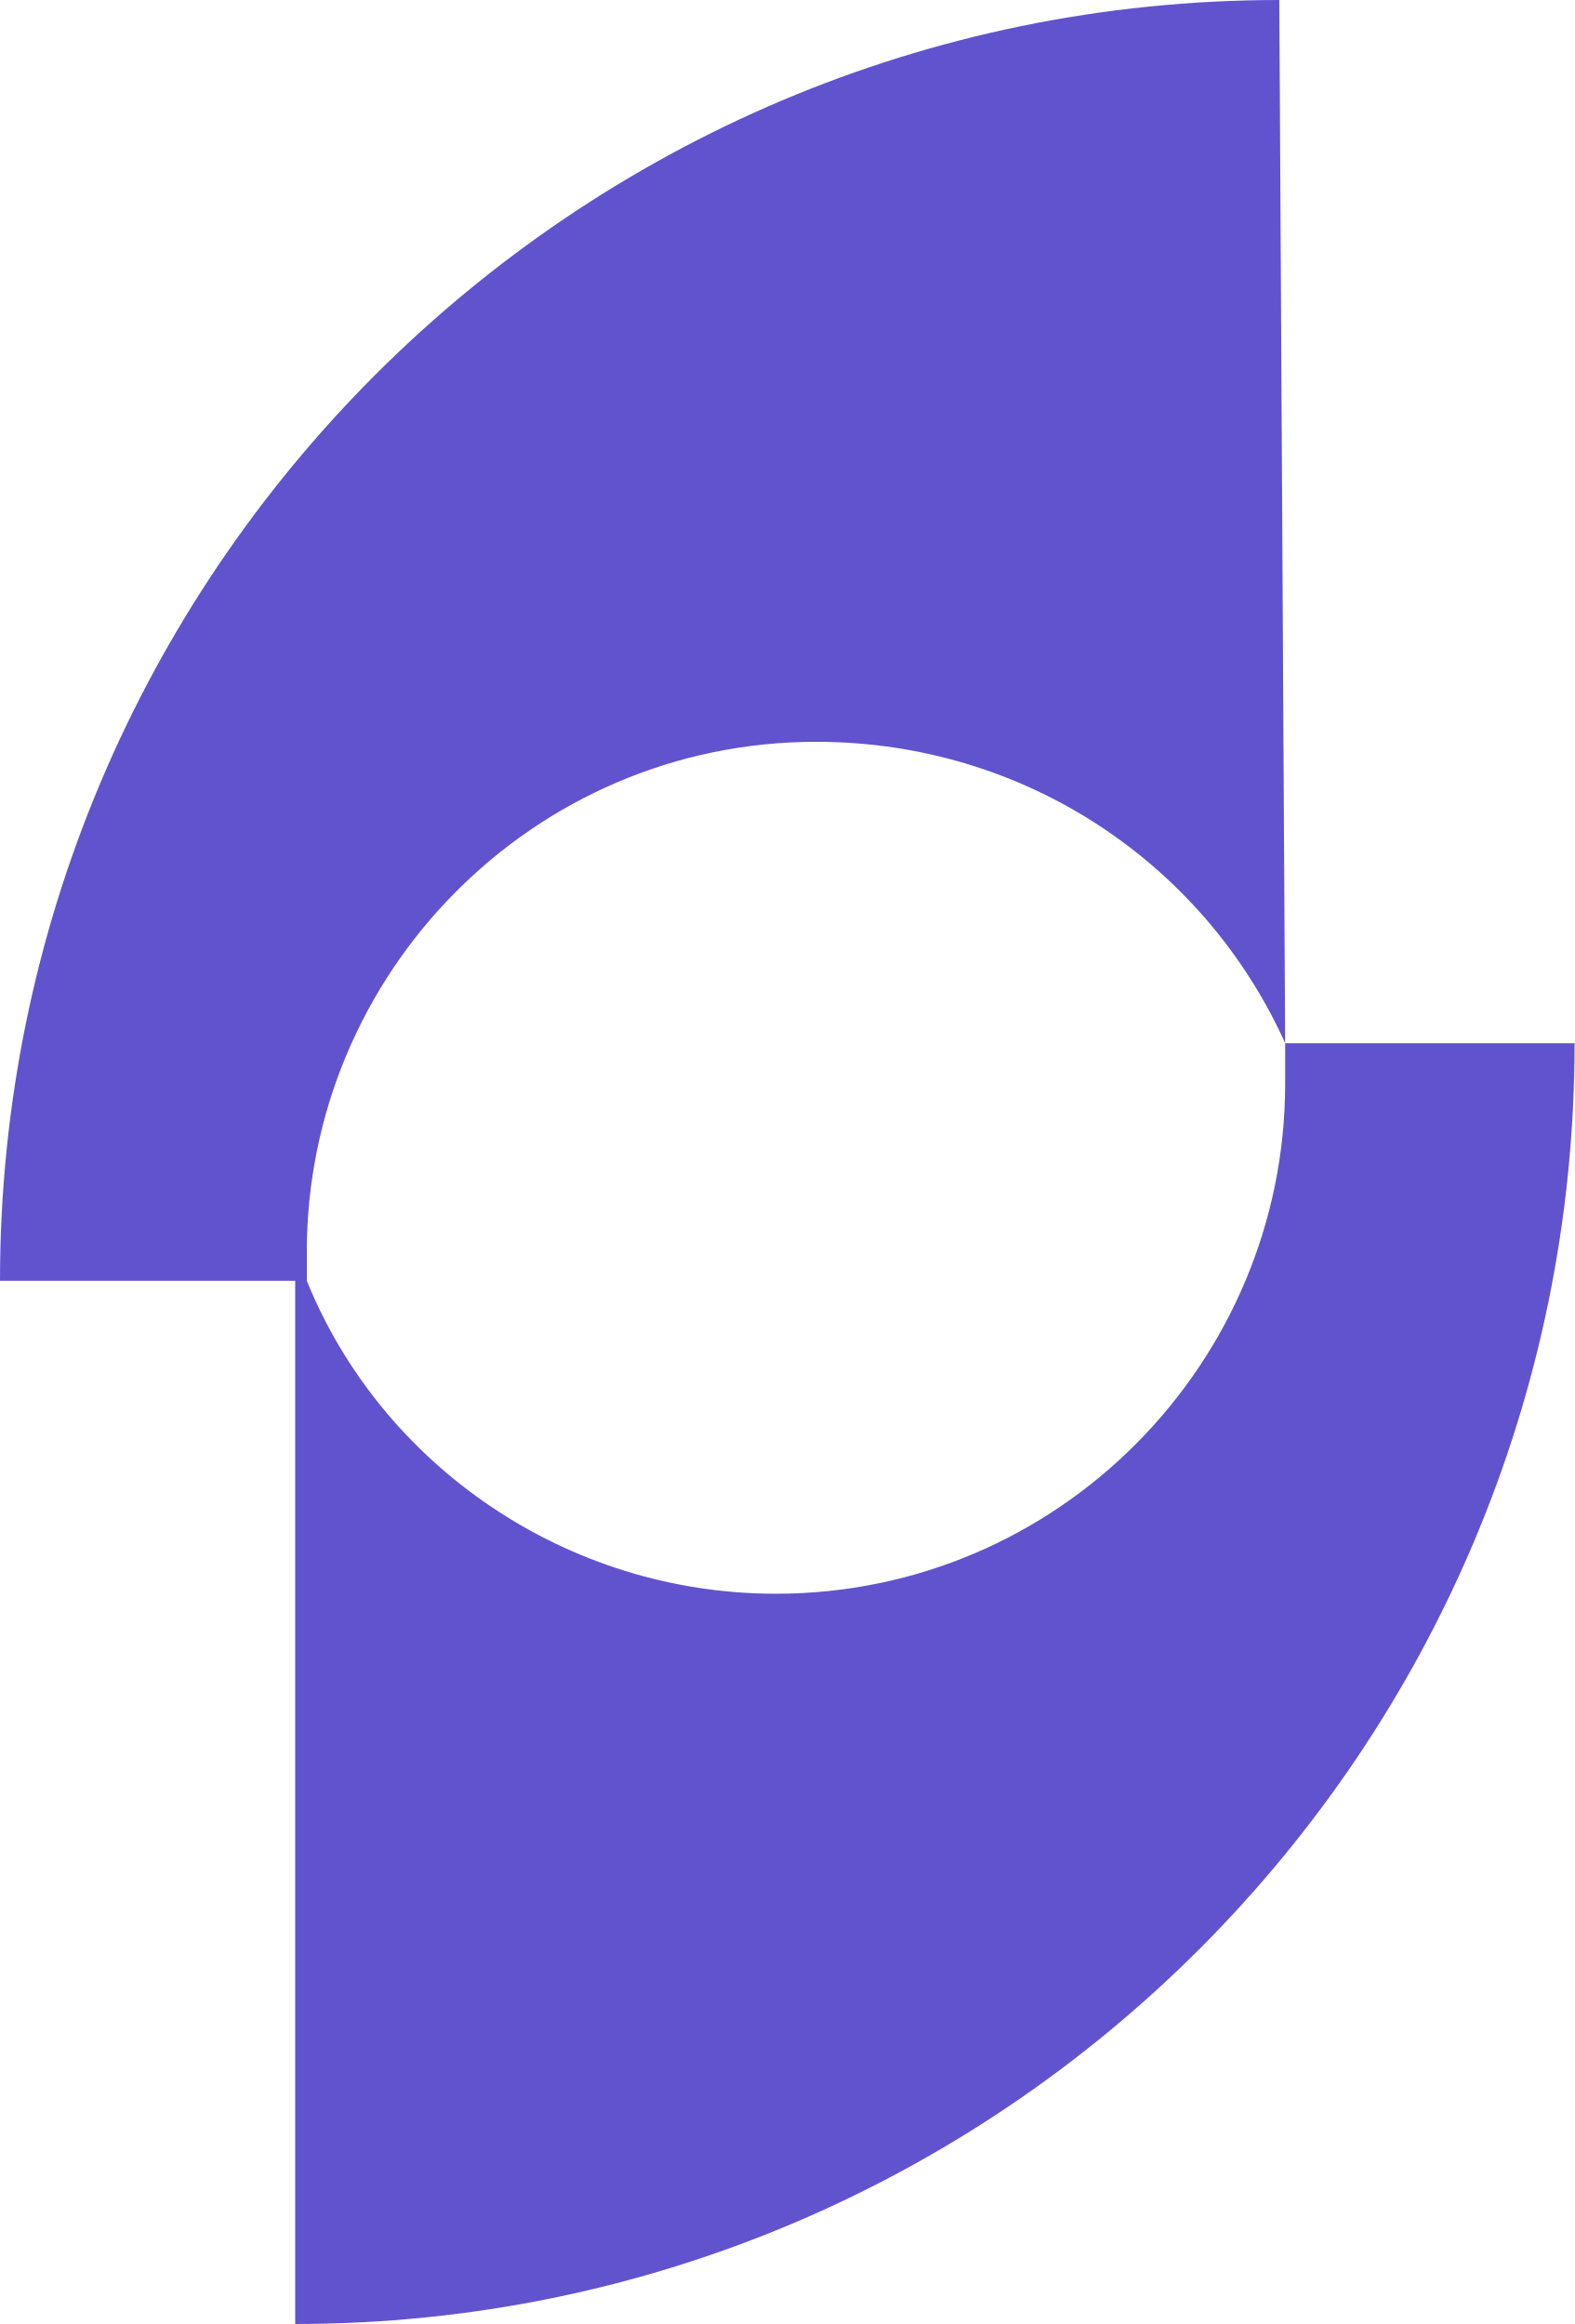
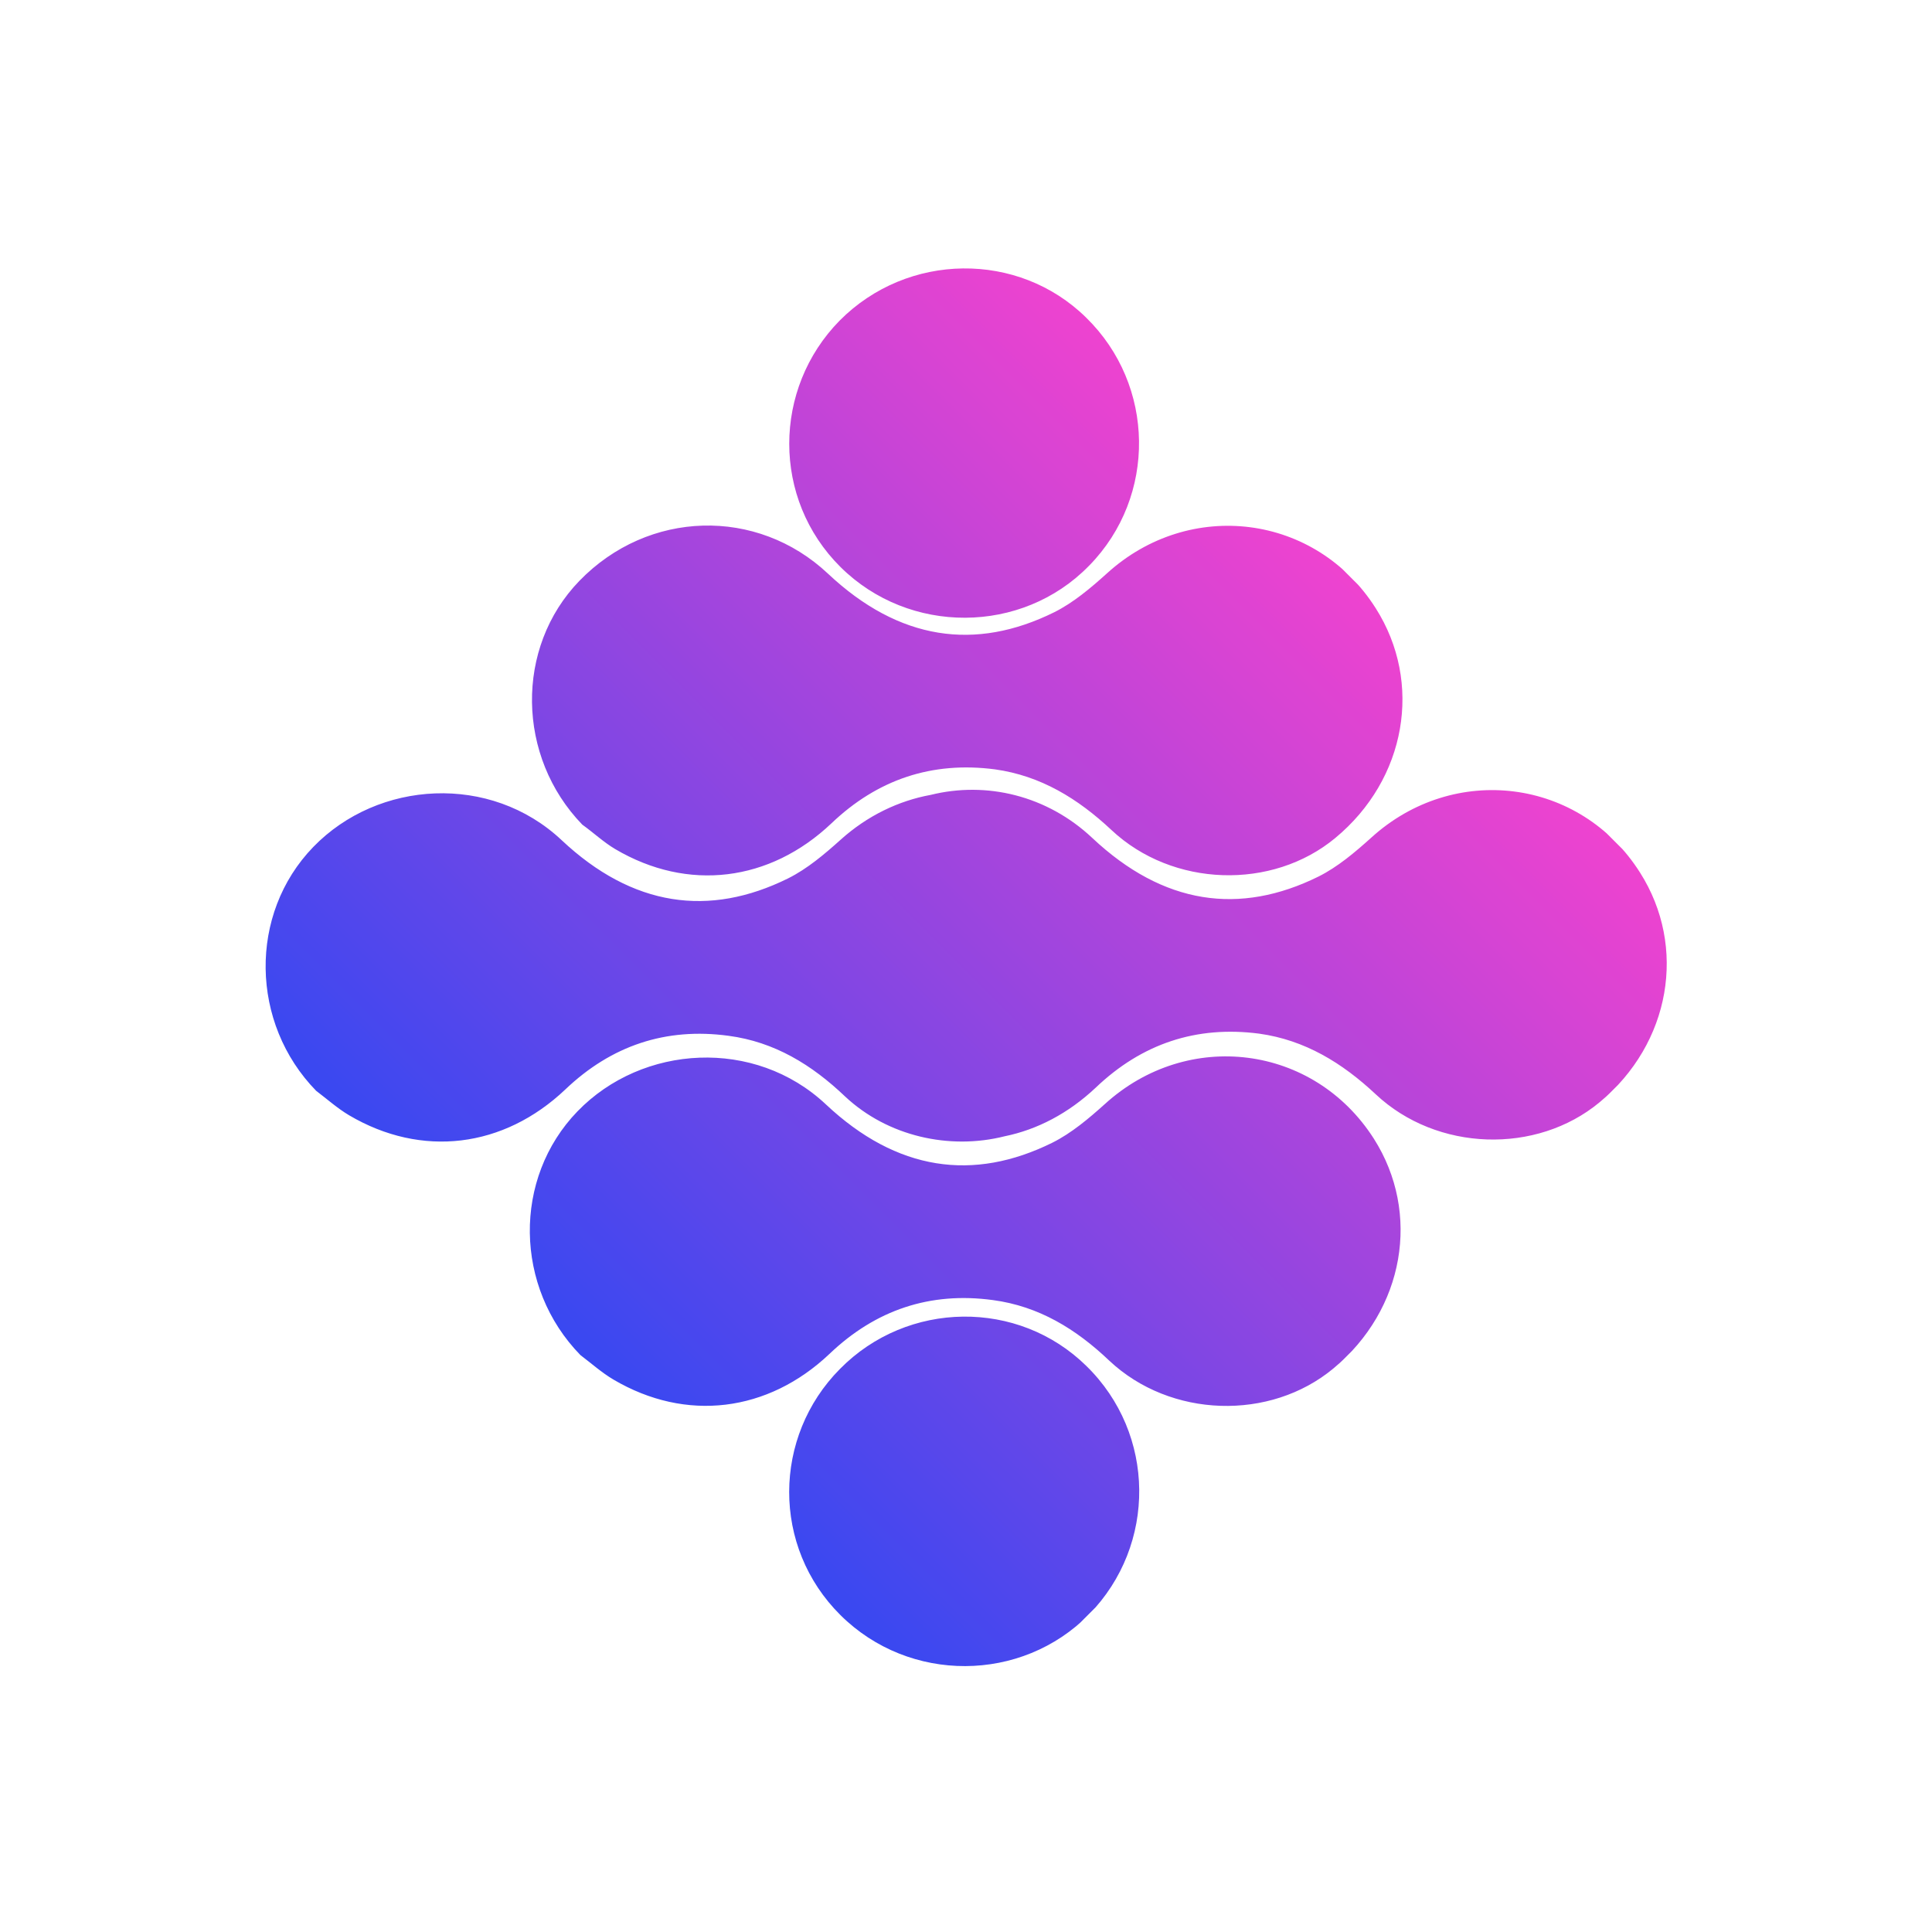
- <svg xmlns="http://www.w3.org/2000/svg" width="21" height="31" viewBox="0 0 21 31" fill="none">
-   <path d="M17.14 13.915C17.14 14.07 17.14 14.224 17.14 14.456C17.14 18.167 14.129 21.259 10.346 21.259C7.566 21.259 5.096 19.559 4.092 17.085C4.092 16.93 4.092 16.853 4.092 16.698C4.092 12.988 7.103 9.895 10.886 9.895C13.665 9.895 16.059 11.519 17.14 13.915L17.062 0C7.643 0 0 7.653 0 17.085H3.937V31C13.357 31 21 23.347 21 13.915H17.14Z" fill="#6153CD" />
+ <svg xmlns="http://www.w3.org/2000/svg" width="500" zoomAndPan="magnify" viewBox="0 0 375 375" height="500" preserveAspectRatio="xMidYMid meet" version="1.0">
+   <defs>
+     <clipPath id="332aceab05">
+       <path d="M 51 52 L 324 52 L 324 324 L 51 324 Z M 51 52 " clip-rule="nonzero" />
+     </clipPath>
+     <clipPath id="f857e9cd6f">
+       <path d="M 36.391 187.781 L 187.652 36.523 L 338.395 187.266 L 187.137 338.527 Z M 36.391 187.781 " clip-rule="nonzero" />
+     </clipPath>
+     <clipPath id="470feb0237">
+       <path d="M 266.664 221.02 C 275.852 235.469 272.602 254.203 258.82 265.609 C 246.539 275.824 227.184 275.258 215.316 264.109 C 208.863 257.969 201.641 253.531 192.711 252.344 C 180.531 250.691 169.949 254.254 161.023 262.77 C 149.051 274.121 133.152 276.082 119.066 267.773 C 116.793 266.434 114.781 264.625 112.664 263.027 C 99.816 249.867 99.504 228.707 112.098 215.703 C 124.691 202.695 146.52 201.406 160.301 214.359 C 174.078 227.312 188.941 229.379 204.27 221.793 C 207.988 219.934 211.34 217.094 214.438 214.309 C 230.539 199.652 255 202.75 266.664 221.02 Z M 161.383 159.809 C 170.312 151.293 180.891 147.734 193.125 149.332 C 202 150.57 209.227 155.012 215.727 161.102 C 227.598 172.246 246.949 172.816 259.184 162.648 C 272.961 151.242 276.215 132.508 267.027 118.059 C 255.414 99.738 230.902 96.691 214.852 111.297 C 211.703 114.137 208.348 116.977 204.633 118.832 C 189.305 126.418 174.492 124.305 160.715 111.352 C 146.934 98.395 125.824 98.965 112.461 112.742 C 99.918 125.695 100.281 146.906 113.027 160.066 C 115.195 161.617 117.156 163.473 119.426 164.816 C 133.516 173.125 149.41 171.164 161.383 159.809 Z M 266.148 162.598 C 263 165.434 259.648 168.273 255.93 170.133 C 240.602 177.719 225.793 175.602 212.012 162.648 C 203.238 154.391 191.473 151.605 180.633 154.289 C 174.441 155.422 168.352 158.312 163.141 163.012 C 160.043 165.797 156.688 168.637 152.973 170.492 C 137.645 178.078 122.781 176.016 109 163.062 C 95.223 150.109 73.391 151.398 60.801 164.402 C 48.207 177.41 48.566 198.621 61.367 211.727 C 63.484 213.328 65.496 215.133 67.766 216.477 C 81.855 224.785 97.75 222.824 109.723 211.469 C 118.652 202.953 129.23 199.395 141.41 201.047 C 150.34 202.23 157.566 206.672 164.016 212.812 C 172.324 220.605 184.352 223.238 194.98 220.555 C 201.328 219.262 207.367 216.113 212.684 211.109 C 221.609 202.594 232.191 199.031 244.422 200.633 C 253.297 201.871 260.523 206.309 267.027 212.398 C 278.898 223.547 298.25 224.113 310.48 213.949 C 324.262 202.543 327.512 183.809 318.324 169.359 C 306.715 151.035 282.199 147.992 266.148 162.598 Z M 211.34 109.852 C 211.395 109.801 211.395 109.801 211.445 109.75 C 224.555 96.332 224.242 74.758 210.824 61.652 C 197.664 48.695 176.145 48.957 162.984 62.219 C 149.98 75.43 149.824 96.848 163.141 110.059 C 176.453 123.27 198.336 123.168 211.34 109.852 Z M 163.035 265.711 C 149.98 278.871 149.773 300.238 163.141 313.5 C 176.504 326.762 198.285 326.66 211.395 313.344 C 224.555 299.875 224.348 278.305 210.875 265.145 C 197.664 252.137 176.145 252.395 163.035 265.711 Z M 163.035 265.711 " clip-rule="nonzero" />
+     </clipPath>
+     <clipPath id="0061be6b26">
+       <path d="M 37.422 187.781 L 187.652 37.551 L 337.367 187.266 L 187.137 337.496 Z M 37.422 187.781 " clip-rule="nonzero" />
+     </clipPath>
+     <clipPath id="868bee1fa9">
+       <path d="M 37.414 187.781 L 187.695 37.5 L 337.469 187.273 L 187.188 337.555 Z M 37.414 187.781 " clip-rule="nonzero" />
+     </clipPath>
+     <linearGradient x1="-124.581" gradientTransform="matrix(0.514488, -0.514488, 0.514488, 0.514488, 37.41822, 187.7843)" y1="145.548" x2="417.095" gradientUnits="userSpaceOnUse" y2="145.548" id="4252d48a53">
+       <stop stop-opacity="1" stop-color="rgb(21.999%, 28.2%, 94.499%)" offset="0" />
+       <stop stop-opacity="1" stop-color="rgb(21.999%, 28.2%, 94.499%)" offset="0.125" />
+       <stop stop-opacity="1" stop-color="rgb(21.999%, 28.2%, 94.499%)" offset="0.188" />
+       <stop stop-opacity="1" stop-color="rgb(21.999%, 28.2%, 94.499%)" offset="0.219" />
+       <stop stop-opacity="1" stop-color="rgb(21.999%, 28.2%, 94.499%)" offset="0.227" />
+       <stop stop-opacity="1" stop-color="rgb(22.29%, 28.192%, 94.444%)" offset="0.23" />
+       <stop stop-opacity="1" stop-color="rgb(22.581%, 28.185%, 94.391%)" offset="0.234" />
+       <stop stop-opacity="1" stop-color="rgb(23.1%, 28.169%, 94.295%)" offset="0.238" />
+       <stop stop-opacity="1" stop-color="rgb(23.621%, 28.156%, 94.199%)" offset="0.242" />
+       <stop stop-opacity="1" stop-color="rgb(24.139%, 28.142%, 94.102%)" offset="0.246" />
+       <stop stop-opacity="1" stop-color="rgb(24.66%, 28.128%, 94.006%)" offset="0.25" />
+       <stop stop-opacity="1" stop-color="rgb(25.179%, 28.114%, 93.909%)" offset="0.254" />
+       <stop stop-opacity="1" stop-color="rgb(25.699%, 28.101%, 93.813%)" offset="0.258" />
+       <stop stop-opacity="1" stop-color="rgb(26.218%, 28.087%, 93.716%)" offset="0.262" />
+       <stop stop-opacity="1" stop-color="rgb(26.736%, 28.073%, 93.62%)" offset="0.266" />
+       <stop stop-opacity="1" stop-color="rgb(27.255%, 28.059%, 93.524%)" offset="0.27" />
+       <stop stop-opacity="1" stop-color="rgb(27.776%, 28.046%, 93.428%)" offset="0.273" />
+       <stop stop-opacity="1" stop-color="rgb(28.294%, 28.032%, 93.33%)" offset="0.277" />
+       <stop stop-opacity="1" stop-color="rgb(28.815%, 28.018%, 93.234%)" offset="0.281" />
+       <stop stop-opacity="1" stop-color="rgb(29.333%, 28.004%, 93.138%)" offset="0.285" />
+       <stop stop-opacity="1" stop-color="rgb(29.854%, 27.991%, 93.042%)" offset="0.289" />
+       <stop stop-opacity="1" stop-color="rgb(30.373%, 27.977%, 92.946%)" offset="0.293" />
+       <stop stop-opacity="1" stop-color="rgb(30.893%, 27.963%, 92.85%)" offset="0.297" />
+       <stop stop-opacity="1" stop-color="rgb(31.412%, 27.95%, 92.754%)" offset="0.301" />
+       <stop stop-opacity="1" stop-color="rgb(31.931%, 27.936%, 92.657%)" offset="0.305" />
+       <stop stop-opacity="1" stop-color="rgb(32.449%, 27.922%, 92.56%)" offset="0.309" />
+       <stop stop-opacity="1" stop-color="rgb(32.97%, 27.908%, 92.464%)" offset="0.312" />
+       <stop stop-opacity="1" stop-color="rgb(33.488%, 27.895%, 92.368%)" offset="0.316" />
+       <stop stop-opacity="1" stop-color="rgb(34.009%, 27.881%, 92.271%)" offset="0.32" />
+       <stop stop-opacity="1" stop-color="rgb(34.528%, 27.867%, 92.175%)" offset="0.324" />
+       <stop stop-opacity="1" stop-color="rgb(35.048%, 27.853%, 92.079%)" offset="0.328" />
+       <stop stop-opacity="1" stop-color="rgb(35.567%, 27.84%, 91.983%)" offset="0.332" />
+       <stop stop-opacity="1" stop-color="rgb(36.086%, 27.826%, 91.887%)" offset="0.336" />
+       <stop stop-opacity="1" stop-color="rgb(36.604%, 27.812%, 91.789%)" offset="0.34" />
+       <stop stop-opacity="1" stop-color="rgb(37.125%, 27.798%, 91.693%)" offset="0.344" />
+       <stop stop-opacity="1" stop-color="rgb(37.643%, 27.785%, 91.597%)" offset="0.348" />
+       <stop stop-opacity="1" stop-color="rgb(38.164%, 27.771%, 91.501%)" offset="0.352" />
+       <stop stop-opacity="1" stop-color="rgb(38.683%, 27.757%, 91.405%)" offset="0.355" />
+       <stop stop-opacity="1" stop-color="rgb(39.203%, 27.744%, 91.309%)" offset="0.359" />
+       <stop stop-opacity="1" stop-color="rgb(39.722%, 27.73%, 91.211%)" offset="0.363" />
+       <stop stop-opacity="1" stop-color="rgb(40.242%, 27.716%, 91.115%)" offset="0.367" />
+       <stop stop-opacity="1" stop-color="rgb(40.761%, 27.702%, 91.019%)" offset="0.371" />
+       <stop stop-opacity="1" stop-color="rgb(41.28%, 27.689%, 90.923%)" offset="0.375" />
+       <stop stop-opacity="1" stop-color="rgb(41.798%, 27.675%, 90.826%)" offset="0.379" />
+       <stop stop-opacity="1" stop-color="rgb(42.319%, 27.661%, 90.73%)" offset="0.383" />
+       <stop stop-opacity="1" stop-color="rgb(42.838%, 27.647%, 90.634%)" offset="0.387" />
+       <stop stop-opacity="1" stop-color="rgb(43.358%, 27.634%, 90.538%)" offset="0.391" />
+       <stop stop-opacity="1" stop-color="rgb(43.877%, 27.62%, 90.44%)" offset="0.395" />
+       <stop stop-opacity="1" stop-color="rgb(44.397%, 27.606%, 90.344%)" offset="0.398" />
+       <stop stop-opacity="1" stop-color="rgb(44.916%, 27.592%, 90.248%)" offset="0.402" />
+       <stop stop-opacity="1" stop-color="rgb(45.435%, 27.579%, 90.152%)" offset="0.406" />
+       <stop stop-opacity="1" stop-color="rgb(45.953%, 27.565%, 90.056%)" offset="0.41" />
+       <stop stop-opacity="1" stop-color="rgb(46.474%, 27.551%, 89.96%)" offset="0.414" />
+       <stop stop-opacity="1" stop-color="rgb(46.992%, 27.538%, 89.862%)" offset="0.418" />
+       <stop stop-opacity="1" stop-color="rgb(47.513%, 27.524%, 89.766%)" offset="0.422" />
+       <stop stop-opacity="1" stop-color="rgb(48.032%, 27.51%, 89.67%)" offset="0.426" />
+       <stop stop-opacity="1" stop-color="rgb(48.552%, 27.496%, 89.574%)" offset="0.43" />
+       <stop stop-opacity="1" stop-color="rgb(49.071%, 27.481%, 89.478%)" offset="0.434" />
+       <stop stop-opacity="1" stop-color="rgb(49.59%, 27.467%, 89.381%)" offset="0.438" />
+       <stop stop-opacity="1" stop-color="rgb(50.108%, 27.454%, 89.285%)" offset="0.441" />
+       <stop stop-opacity="1" stop-color="rgb(50.629%, 27.44%, 89.189%)" offset="0.445" />
+       <stop stop-opacity="1" stop-color="rgb(51.147%, 27.426%, 89.091%)" offset="0.449" />
+       <stop stop-opacity="1" stop-color="rgb(51.668%, 27.412%, 88.995%)" offset="0.453" />
+       <stop stop-opacity="1" stop-color="rgb(52.187%, 27.399%, 88.899%)" offset="0.457" />
+       <stop stop-opacity="1" stop-color="rgb(52.707%, 27.385%, 88.803%)" offset="0.461" />
+       <stop stop-opacity="1" stop-color="rgb(53.226%, 27.371%, 88.707%)" offset="0.465" />
+       <stop stop-opacity="1" stop-color="rgb(53.746%, 27.357%, 88.611%)" offset="0.469" />
+       <stop stop-opacity="1" stop-color="rgb(54.265%, 27.344%, 88.513%)" offset="0.473" />
+       <stop stop-opacity="1" stop-color="rgb(54.784%, 27.33%, 88.417%)" offset="0.477" />
+       <stop stop-opacity="1" stop-color="rgb(55.302%, 27.316%, 88.321%)" offset="0.48" />
+       <stop stop-opacity="1" stop-color="rgb(55.823%, 27.303%, 88.225%)" offset="0.484" />
+       <stop stop-opacity="1" stop-color="rgb(56.342%, 27.289%, 88.129%)" offset="0.488" />
+       <stop stop-opacity="1" stop-color="rgb(56.862%, 27.275%, 88.033%)" offset="0.492" />
+       <stop stop-opacity="1" stop-color="rgb(57.381%, 27.261%, 87.936%)" offset="0.496" />
+       <stop stop-opacity="1" stop-color="rgb(57.901%, 27.248%, 87.84%)" offset="0.5" />
+       <stop stop-opacity="1" stop-color="rgb(58.42%, 27.234%, 87.743%)" offset="0.504" />
+       <stop stop-opacity="1" stop-color="rgb(58.939%, 27.22%, 87.646%)" offset="0.508" />
+       <stop stop-opacity="1" stop-color="rgb(59.457%, 27.206%, 87.55%)" offset="0.512" />
+       <stop stop-opacity="1" stop-color="rgb(59.978%, 27.193%, 87.454%)" offset="0.516" />
+       <stop stop-opacity="1" stop-color="rgb(60.497%, 27.179%, 87.358%)" offset="0.52" />
+       <stop stop-opacity="1" stop-color="rgb(61.017%, 27.165%, 87.262%)" offset="0.523" />
+       <stop stop-opacity="1" stop-color="rgb(61.536%, 27.151%, 87.166%)" offset="0.527" />
+       <stop stop-opacity="1" stop-color="rgb(62.056%, 27.138%, 87.07%)" offset="0.531" />
+       <stop stop-opacity="1" stop-color="rgb(62.575%, 27.124%, 86.972%)" offset="0.535" />
+       <stop stop-opacity="1" stop-color="rgb(63.094%, 27.11%, 86.876%)" offset="0.539" />
+       <stop stop-opacity="1" stop-color="rgb(63.612%, 27.097%, 86.78%)" offset="0.543" />
+       <stop stop-opacity="1" stop-color="rgb(64.133%, 27.083%, 86.684%)" offset="0.547" />
+       <stop stop-opacity="1" stop-color="rgb(64.651%, 27.069%, 86.588%)" offset="0.551" />
+       <stop stop-opacity="1" stop-color="rgb(65.172%, 27.055%, 86.491%)" offset="0.555" />
+       <stop stop-opacity="1" stop-color="rgb(65.691%, 27.042%, 86.394%)" offset="0.559" />
+       <stop stop-opacity="1" stop-color="rgb(66.211%, 27.028%, 86.298%)" offset="0.562" />
+       <stop stop-opacity="1" stop-color="rgb(66.73%, 27.014%, 86.201%)" offset="0.566" />
+       <stop stop-opacity="1" stop-color="rgb(67.25%, 27%, 86.105%)" offset="0.57" />
+       <stop stop-opacity="1" stop-color="rgb(67.769%, 26.987%, 86.009%)" offset="0.574" />
+       <stop stop-opacity="1" stop-color="rgb(68.288%, 26.973%, 85.913%)" offset="0.578" />
+       <stop stop-opacity="1" stop-color="rgb(68.806%, 26.959%, 85.817%)" offset="0.582" />
+       <stop stop-opacity="1" stop-color="rgb(69.327%, 26.945%, 85.721%)" offset="0.586" />
+       <stop stop-opacity="1" stop-color="rgb(69.846%, 26.932%, 85.623%)" offset="0.59" />
+       <stop stop-opacity="1" stop-color="rgb(70.366%, 26.918%, 85.527%)" offset="0.594" />
+       <stop stop-opacity="1" stop-color="rgb(70.885%, 26.904%, 85.431%)" offset="0.598" />
+       <stop stop-opacity="1" stop-color="rgb(71.405%, 26.891%, 85.335%)" offset="0.602" />
+       <stop stop-opacity="1" stop-color="rgb(71.924%, 26.877%, 85.239%)" offset="0.605" />
+       <stop stop-opacity="1" stop-color="rgb(72.443%, 26.863%, 85.143%)" offset="0.609" />
+       <stop stop-opacity="1" stop-color="rgb(72.961%, 26.849%, 85.045%)" offset="0.613" />
+       <stop stop-opacity="1" stop-color="rgb(73.482%, 26.836%, 84.949%)" offset="0.617" />
+       <stop stop-opacity="1" stop-color="rgb(74.001%, 26.822%, 84.853%)" offset="0.621" />
+       <stop stop-opacity="1" stop-color="rgb(74.521%, 26.808%, 84.756%)" offset="0.625" />
+       <stop stop-opacity="1" stop-color="rgb(75.04%, 26.793%, 84.66%)" offset="0.629" />
+       <stop stop-opacity="1" stop-color="rgb(75.56%, 26.779%, 84.564%)" offset="0.633" />
+       <stop stop-opacity="1" stop-color="rgb(76.079%, 26.765%, 84.468%)" offset="0.637" />
+       <stop stop-opacity="1" stop-color="rgb(76.598%, 26.752%, 84.372%)" offset="0.641" />
+       <stop stop-opacity="1" stop-color="rgb(77.116%, 26.738%, 84.274%)" offset="0.645" />
+       <stop stop-opacity="1" stop-color="rgb(77.637%, 26.724%, 84.178%)" offset="0.648" />
+       <stop stop-opacity="1" stop-color="rgb(78.156%, 26.711%, 84.082%)" offset="0.652" />
+       <stop stop-opacity="1" stop-color="rgb(78.676%, 26.697%, 83.986%)" offset="0.656" />
+       <stop stop-opacity="1" stop-color="rgb(79.195%, 26.683%, 83.89%)" offset="0.66" />
+       <stop stop-opacity="1" stop-color="rgb(79.715%, 26.669%, 83.794%)" offset="0.664" />
+       <stop stop-opacity="1" stop-color="rgb(80.234%, 26.656%, 83.698%)" offset="0.668" />
+       <stop stop-opacity="1" stop-color="rgb(80.754%, 26.642%, 83.601%)" offset="0.672" />
+       <stop stop-opacity="1" stop-color="rgb(81.273%, 26.628%, 83.504%)" offset="0.676" />
+       <stop stop-opacity="1" stop-color="rgb(81.792%, 26.614%, 83.408%)" offset="0.68" />
+       <stop stop-opacity="1" stop-color="rgb(82.31%, 26.601%, 83.311%)" offset="0.684" />
+       <stop stop-opacity="1" stop-color="rgb(82.831%, 26.587%, 83.215%)" offset="0.688" />
+       <stop stop-opacity="1" stop-color="rgb(83.35%, 26.573%, 83.119%)" offset="0.691" />
+       <stop stop-opacity="1" stop-color="rgb(83.87%, 26.559%, 83.023%)" offset="0.695" />
+       <stop stop-opacity="1" stop-color="rgb(84.389%, 26.546%, 82.925%)" offset="0.699" />
+       <stop stop-opacity="1" stop-color="rgb(84.909%, 26.532%, 82.829%)" offset="0.703" />
+       <stop stop-opacity="1" stop-color="rgb(85.428%, 26.518%, 82.733%)" offset="0.707" />
+       <stop stop-opacity="1" stop-color="rgb(85.947%, 26.505%, 82.637%)" offset="0.711" />
+       <stop stop-opacity="1" stop-color="rgb(86.465%, 26.491%, 82.541%)" offset="0.715" />
+       <stop stop-opacity="1" stop-color="rgb(86.986%, 26.477%, 82.445%)" offset="0.719" />
+       <stop stop-opacity="1" stop-color="rgb(87.505%, 26.463%, 82.349%)" offset="0.723" />
+       <stop stop-opacity="1" stop-color="rgb(88.025%, 26.45%, 82.253%)" offset="0.727" />
+       <stop stop-opacity="1" stop-color="rgb(88.544%, 26.436%, 82.155%)" offset="0.73" />
+       <stop stop-opacity="1" stop-color="rgb(89.064%, 26.422%, 82.059%)" offset="0.734" />
+       <stop stop-opacity="1" stop-color="rgb(89.583%, 26.408%, 81.963%)" offset="0.738" />
+       <stop stop-opacity="1" stop-color="rgb(90.103%, 26.395%, 81.866%)" offset="0.742" />
+       <stop stop-opacity="1" stop-color="rgb(90.622%, 26.381%, 81.77%)" offset="0.746" />
+       <stop stop-opacity="1" stop-color="rgb(91.141%, 26.367%, 81.674%)" offset="0.75" />
+       <stop stop-opacity="1" stop-color="rgb(91.66%, 26.353%, 81.577%)" offset="0.754" />
+       <stop stop-opacity="1" stop-color="rgb(92.18%, 26.34%, 81.48%)" offset="0.758" />
+       <stop stop-opacity="1" stop-color="rgb(92.699%, 26.326%, 81.384%)" offset="0.762" />
+       <stop stop-opacity="1" stop-color="rgb(93.219%, 26.312%, 81.288%)" offset="0.766" />
+       <stop stop-opacity="1" stop-color="rgb(93.459%, 26.305%, 81.244%)" offset="0.77" />
+       <stop stop-opacity="1" stop-color="rgb(93.7%, 26.299%, 81.2%)" offset="0.773" />
+       <stop stop-opacity="1" stop-color="rgb(93.7%, 26.299%, 81.2%)" offset="0.781" />
+       <stop stop-opacity="1" stop-color="rgb(93.7%, 26.299%, 81.2%)" offset="0.812" />
+       <stop stop-opacity="1" stop-color="rgb(93.7%, 26.299%, 81.2%)" offset="0.875" />
+       <stop stop-opacity="1" stop-color="rgb(93.7%, 26.299%, 81.2%)" offset="1" />
+     </linearGradient>
+   </defs>
+   <g clip-path="url(#332aceab05)">
+     <g clip-path="url(#f857e9cd6f)">
+       <g clip-path="url(#470feb0237)">
+         <g clip-path="url(#0061be6b26)">
+           <g clip-path="url(#868bee1fa9)">
+             <path fill="url(#4252d48a53)" d="M -90.828 187.73 L 187.859 466.414 L 466.547 187.73 L 187.859 -90.957 Z M -90.828 187.73 " fill-rule="nonzero" />
+           </g>
+         </g>
+       </g>
+     </g>
+   </g>
</svg>
